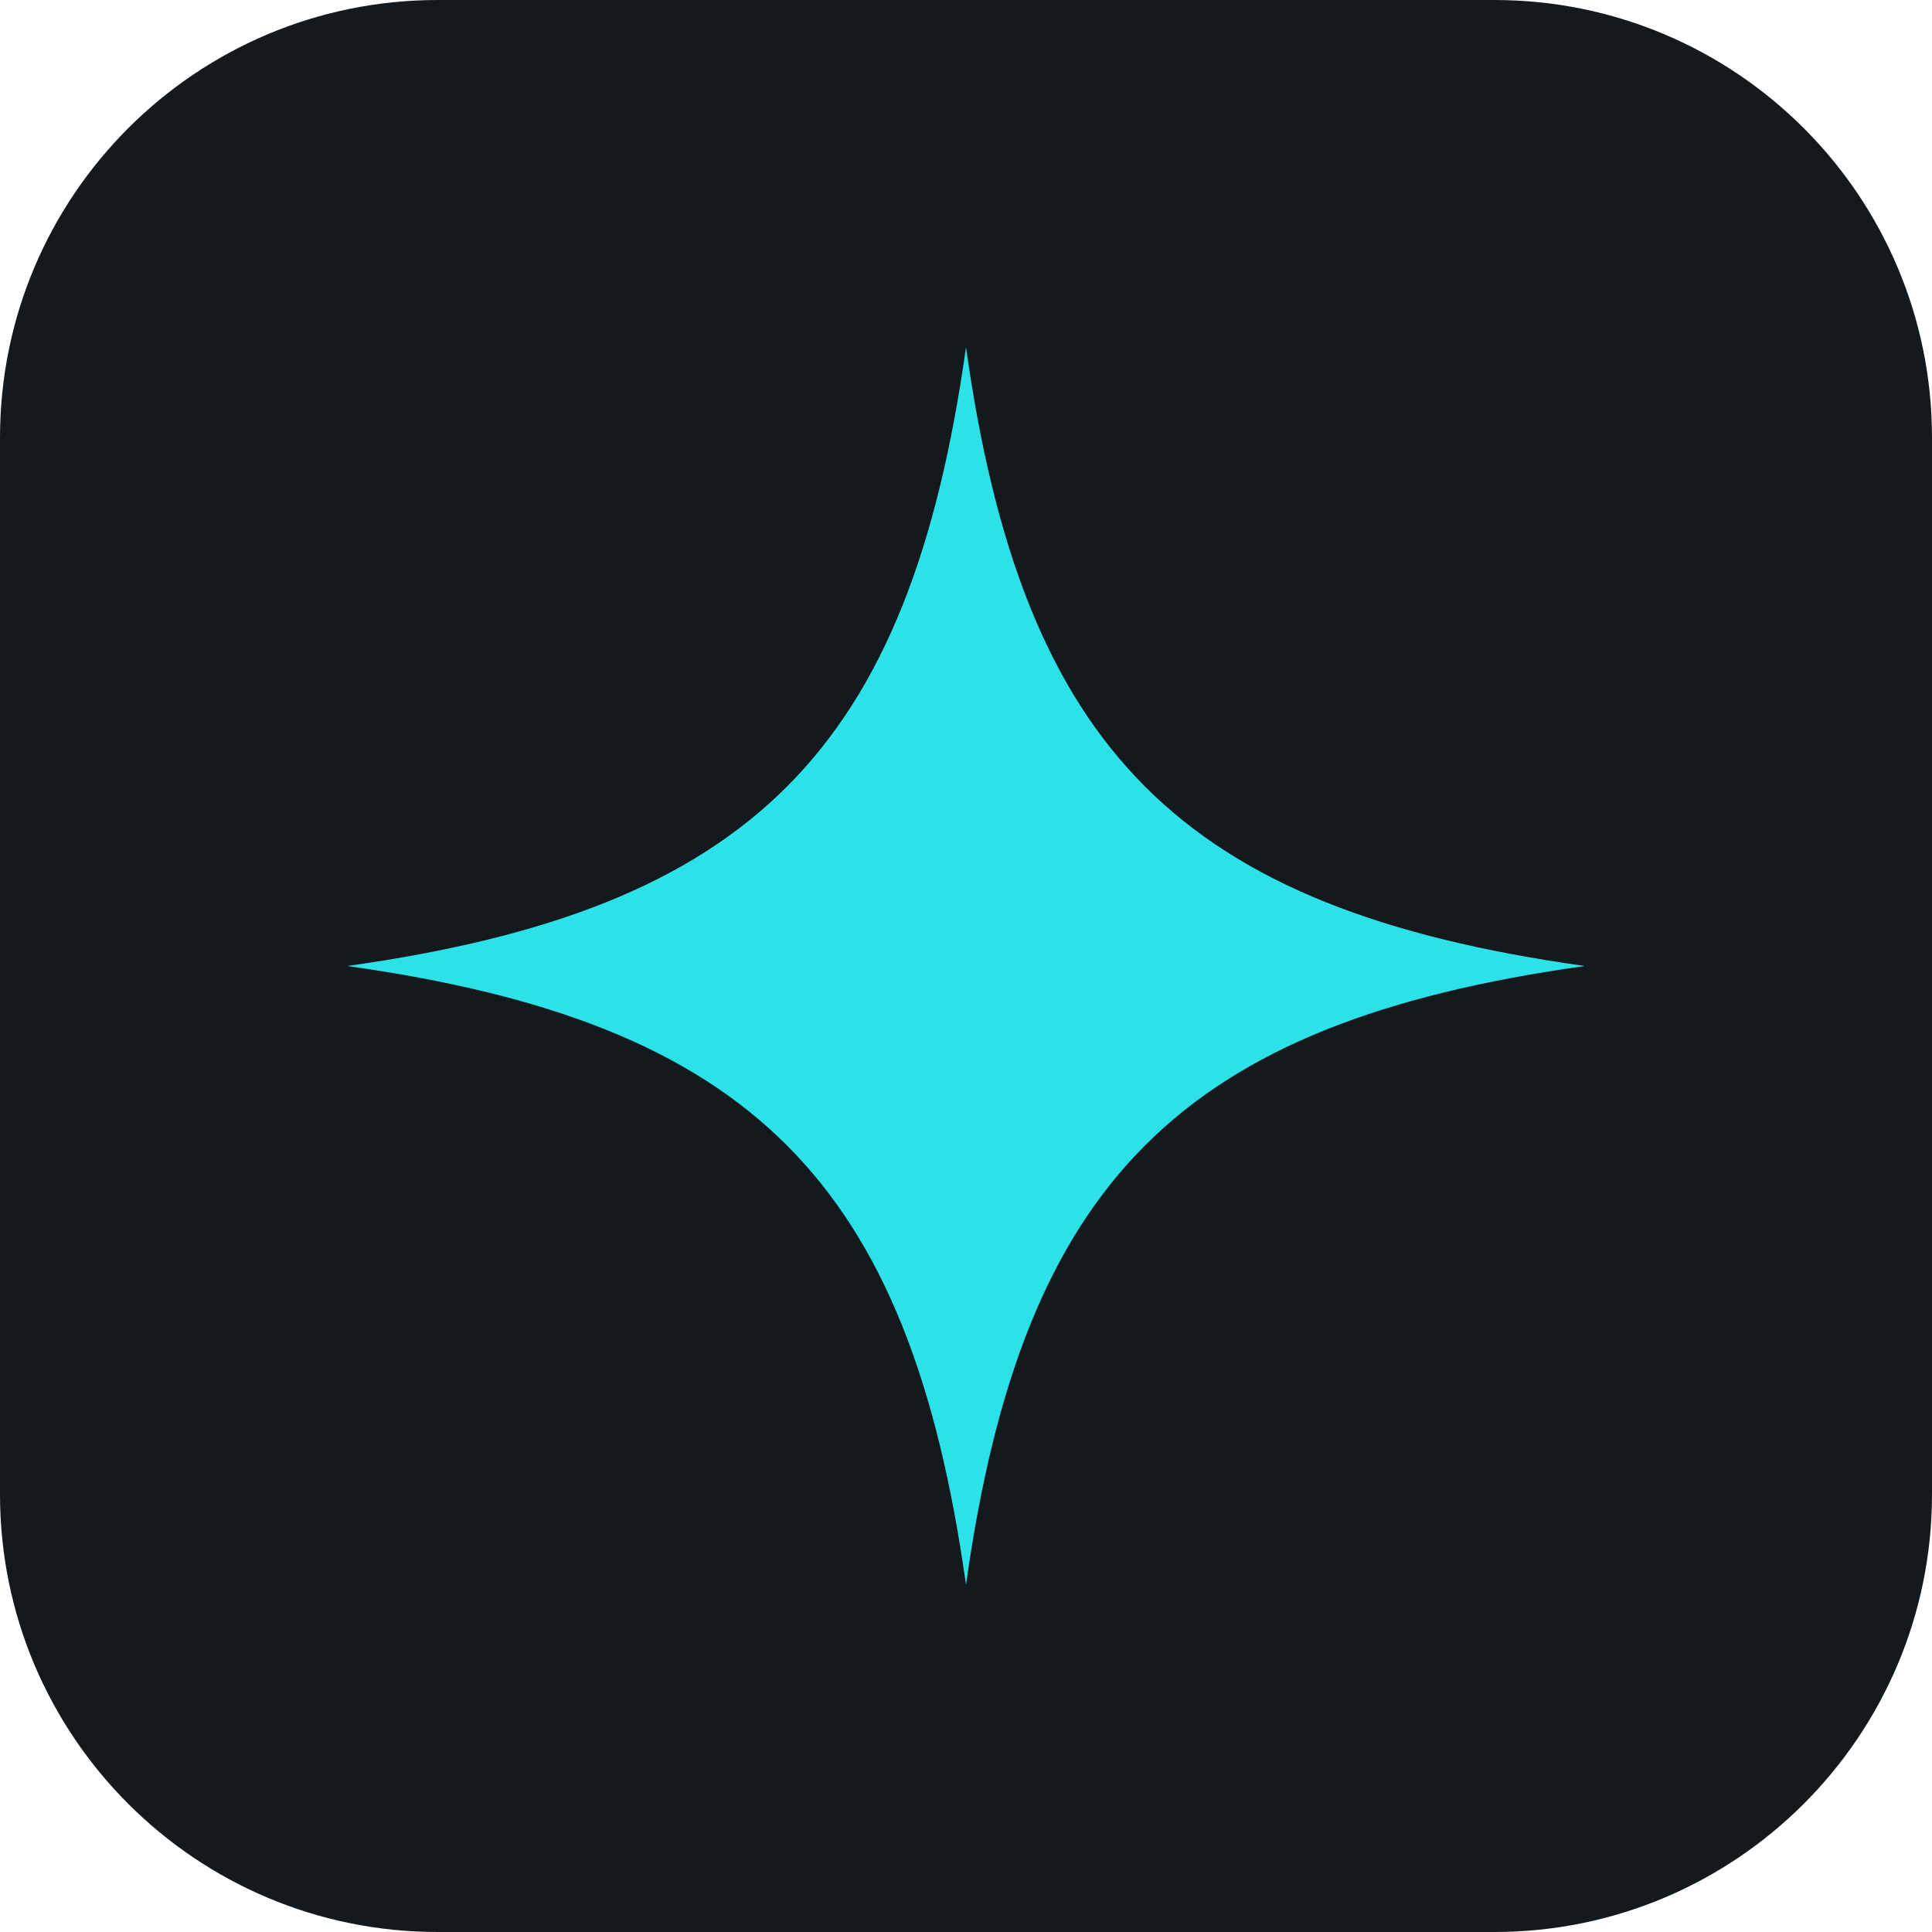
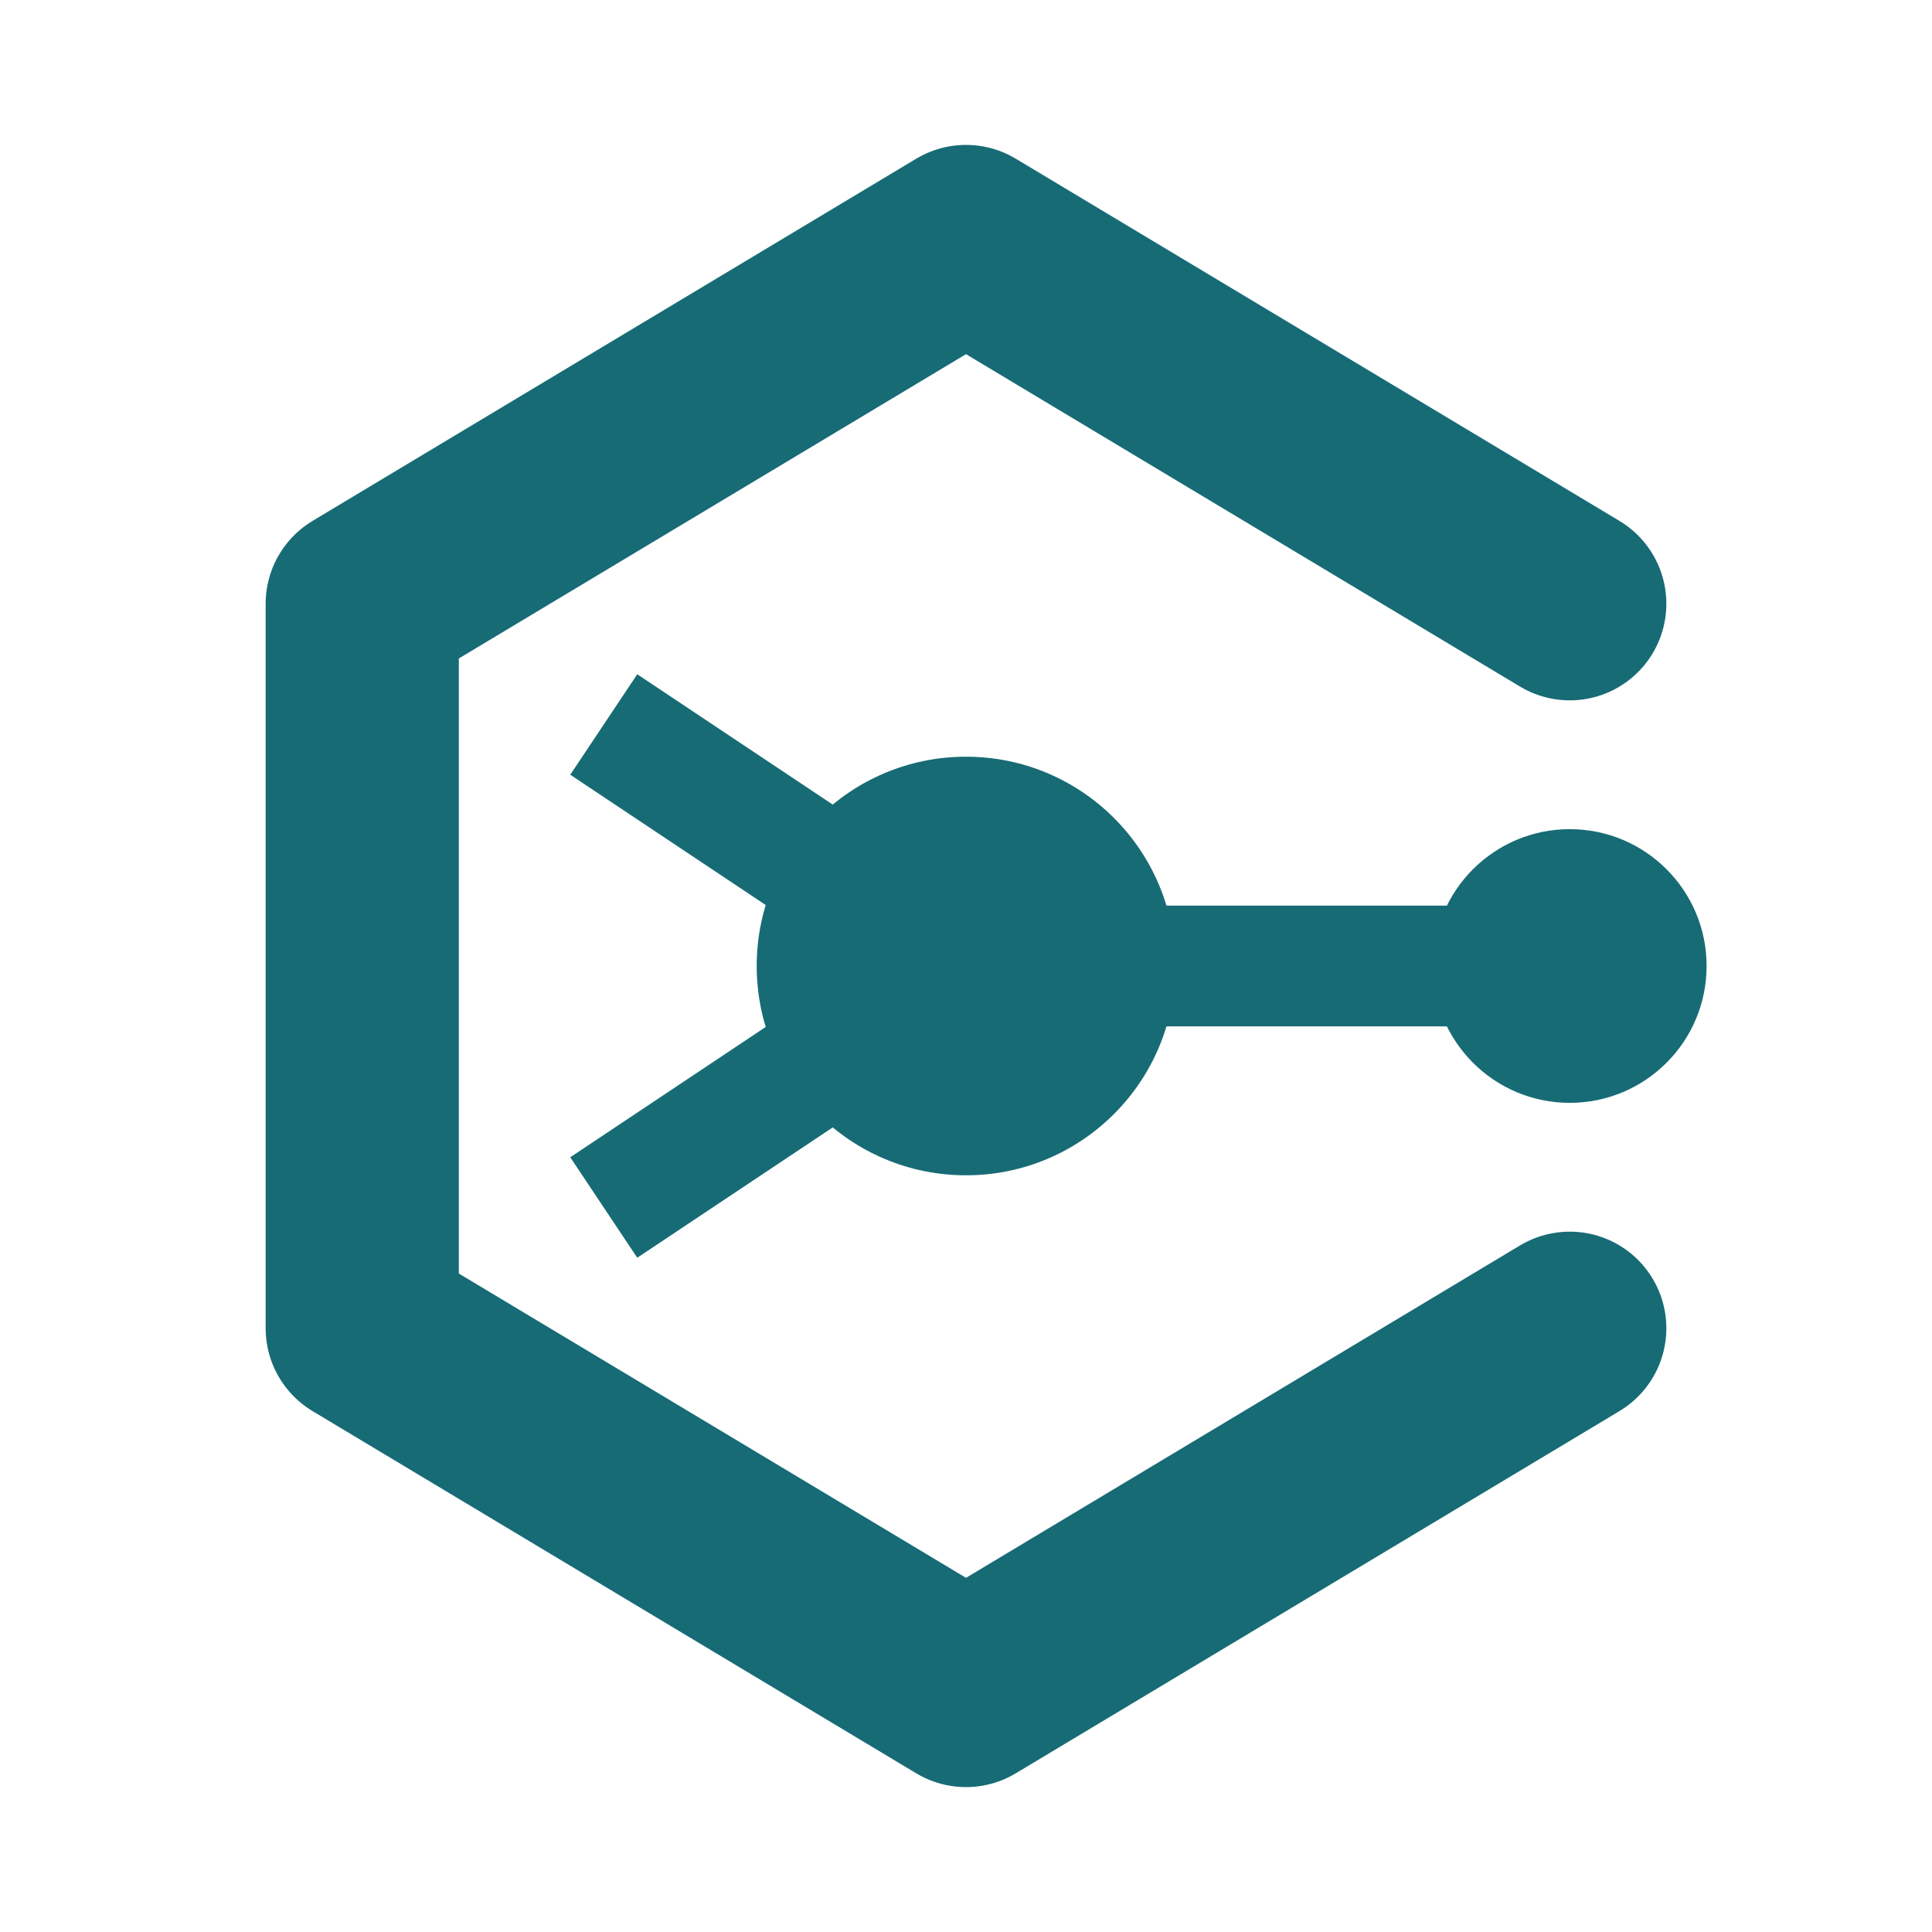
- <svg xmlns="http://www.w3.org/2000/svg" viewBox="0 0 512 512">
-   <rect width="512" height="512" rx="116" fill="#13191c" />
-   <path d="M256 92C271 199 313 241 420 256C313 271 271 313 256 420C241 313 199 271 92 256C199 241 241 199 256 92Z" fill="#2ce2e8" />
+ <svg xmlns="http://www.w3.org/2000/svg" viewBox="0 0 24 24">
+   <path d="M19.5 7.5 12 3 4.5 7.5v9L12 21l7.5-4.5" fill="none" stroke="#176b75" stroke-width="2.4" stroke-linecap="round" stroke-linejoin="round" />
+   <path d="M12 12h7.5M12 12l-4.5-3M12 12l-4.5 3" fill="none" stroke="#176b75" stroke-width="1.5" />
+   <circle cx="12" cy="12" r="2.6" fill="#176b75" />
+   <circle cx="19.5" cy="12" r="1.7" fill="#176b75" />
</svg>
